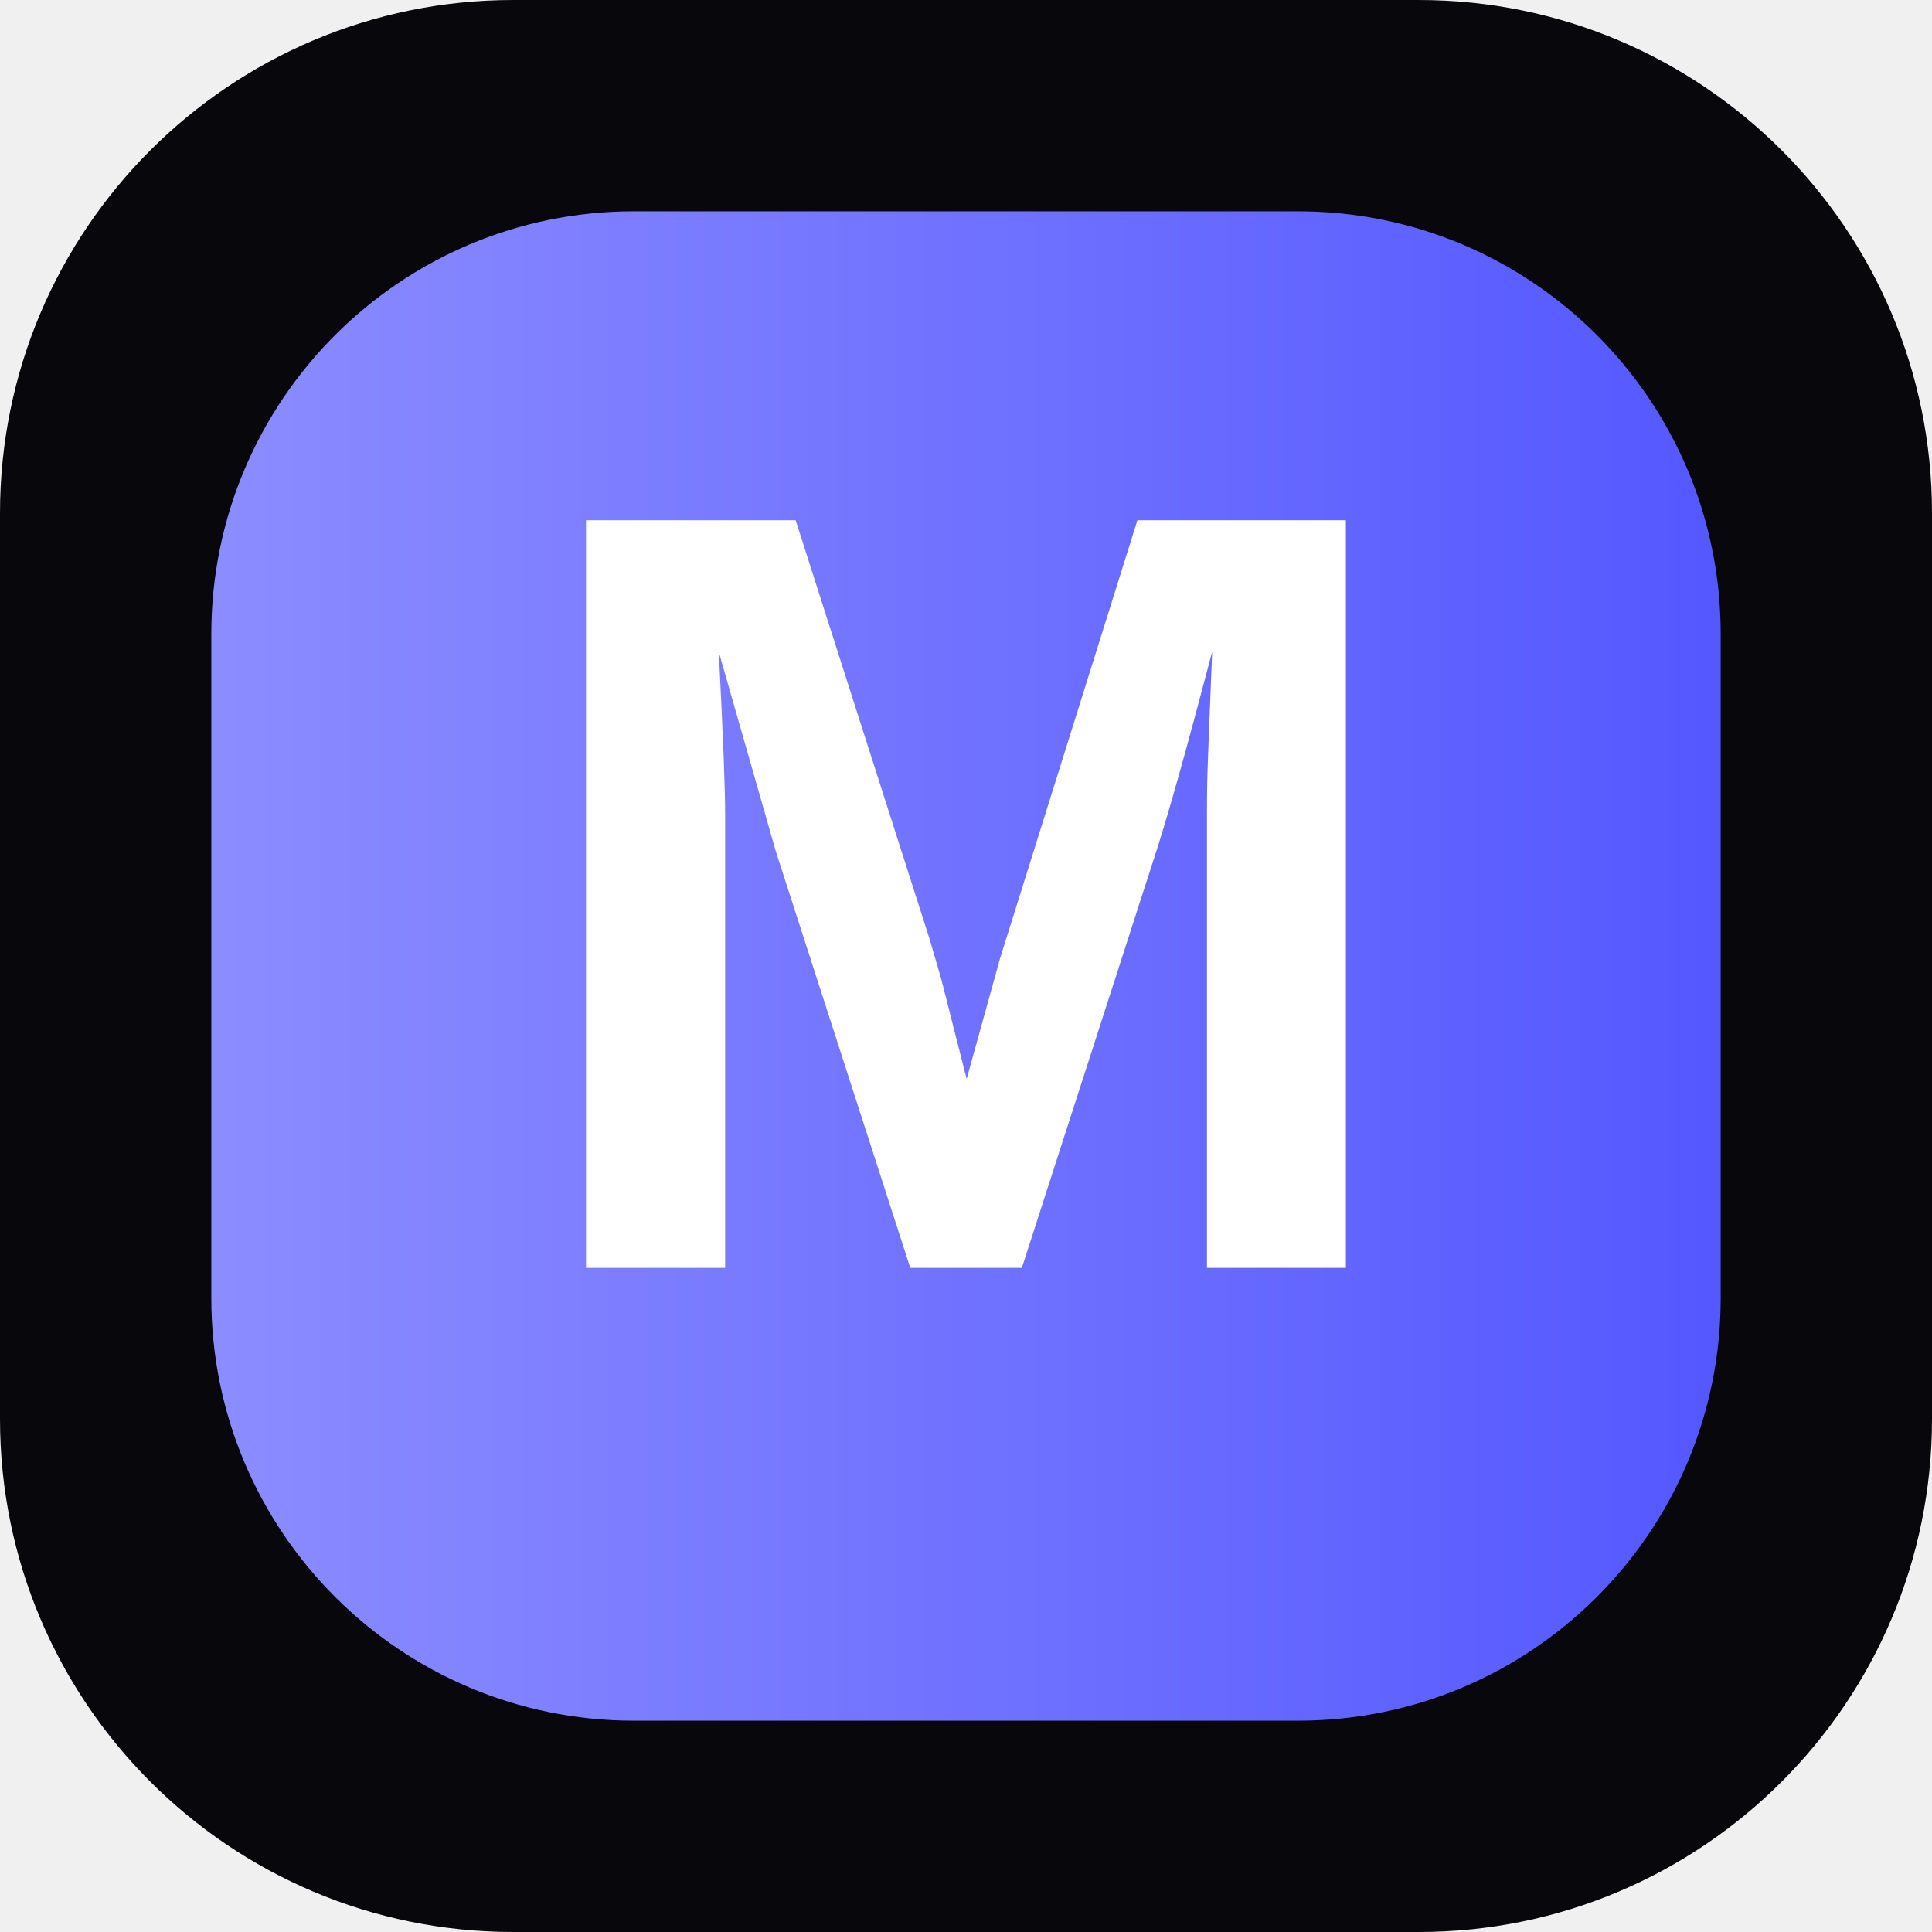
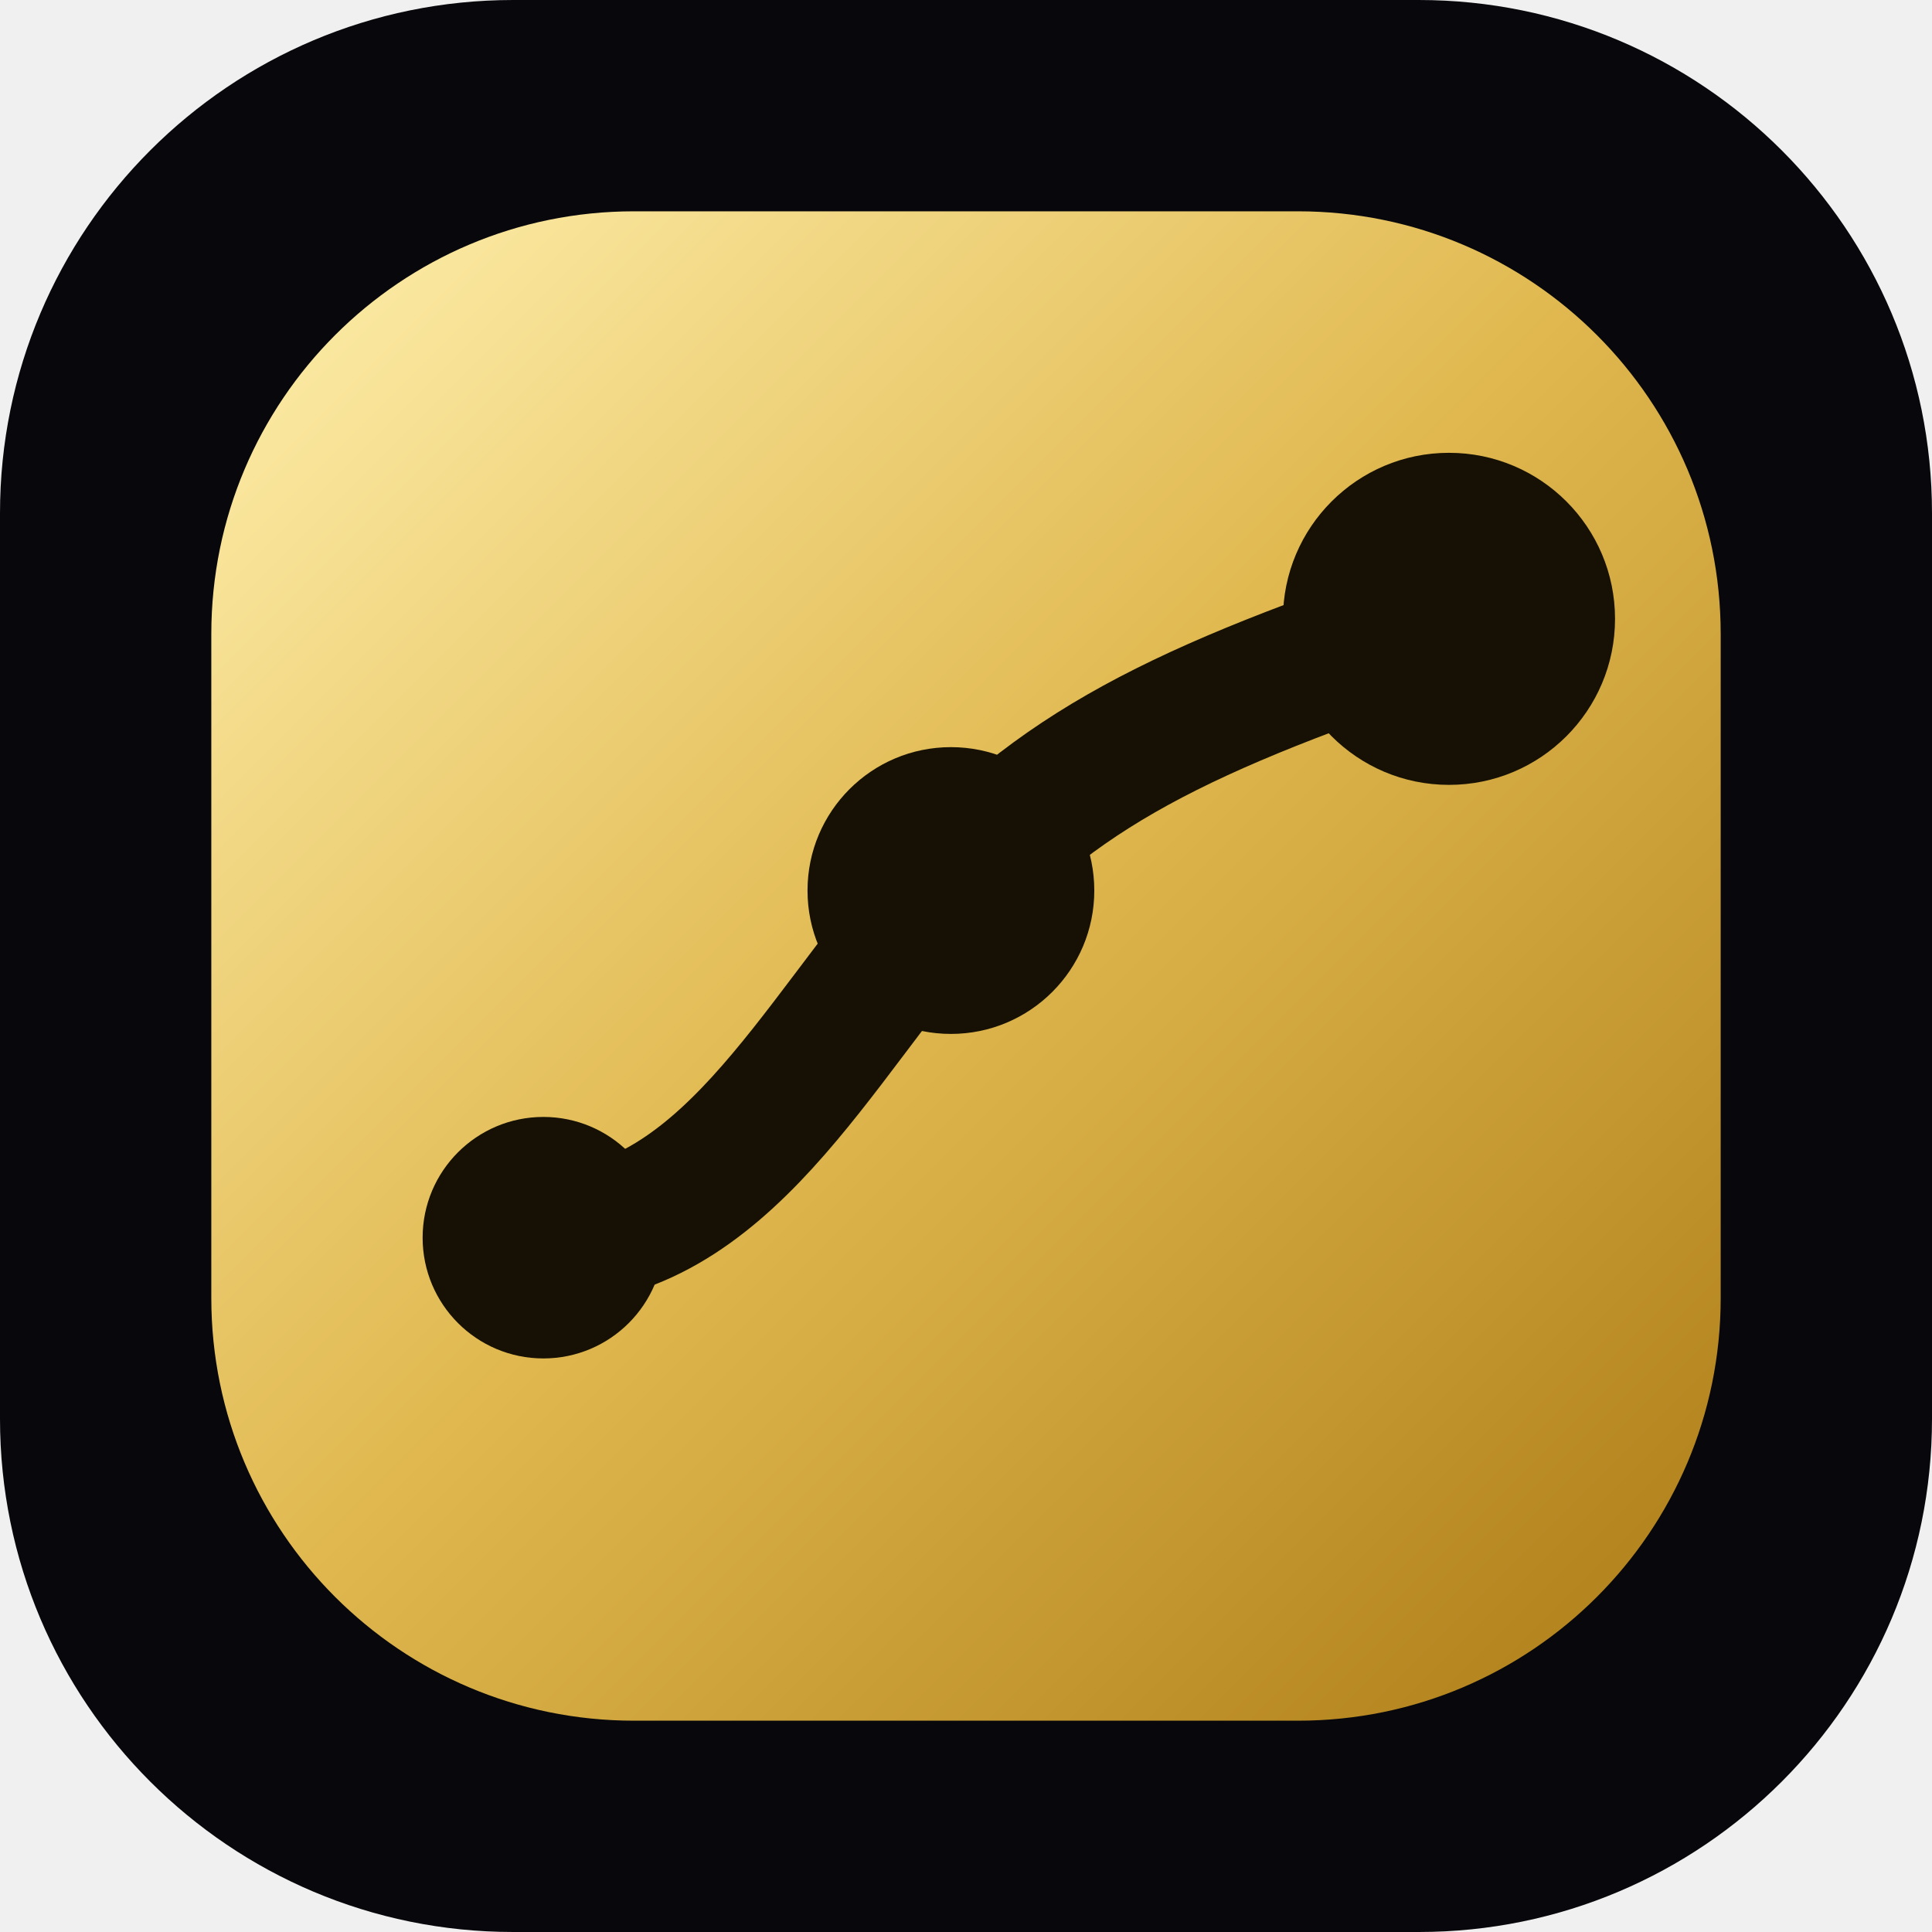
<svg xmlns="http://www.w3.org/2000/svg" viewBox="0 0 128 128">
  <defs>
-     <linearGradient id="g" x1="0" x2="1">
-       <stop stop-color="#8b8cff" />
-       <stop offset="1" stop-color="#5558ff" />
+     <linearGradient id="g" x1="0" x2="1" y1="0" y2="1">
+       <stop offset="0%" stop-color="#fff0ae" />
+       <stop offset="48%" stop-color="#e0b84f" />
+       <stop offset="100%" stop-color="#ad7c17" />
    </linearGradient>
  </defs>
  <rect width="128" height="128" rx="34" fill="#08080c" />
  <rect x="14" y="14" width="100" height="100" rx="28" fill="url(#g)" />
-   <text x="64" y="84" text-anchor="middle" font-size="72" font-family="Arial" font-weight="800" fill="white">M</text>
+   <g transform="translate(14,14)">
+     <path d="M22 68 C 34 68, 40 55, 48 46 C 56 37, 64 33, 82 27" stroke="#161104" stroke-width="9" fill="none" stroke-linecap="round" />
+     <circle cx="22" cy="68" r="8" fill="#161104" />
+     <circle cx="49" cy="45" r="9.5" fill="#161104" />
+     <circle cx="82" cy="27" r="11" fill="#161104" />
+   </g>
</svg>
